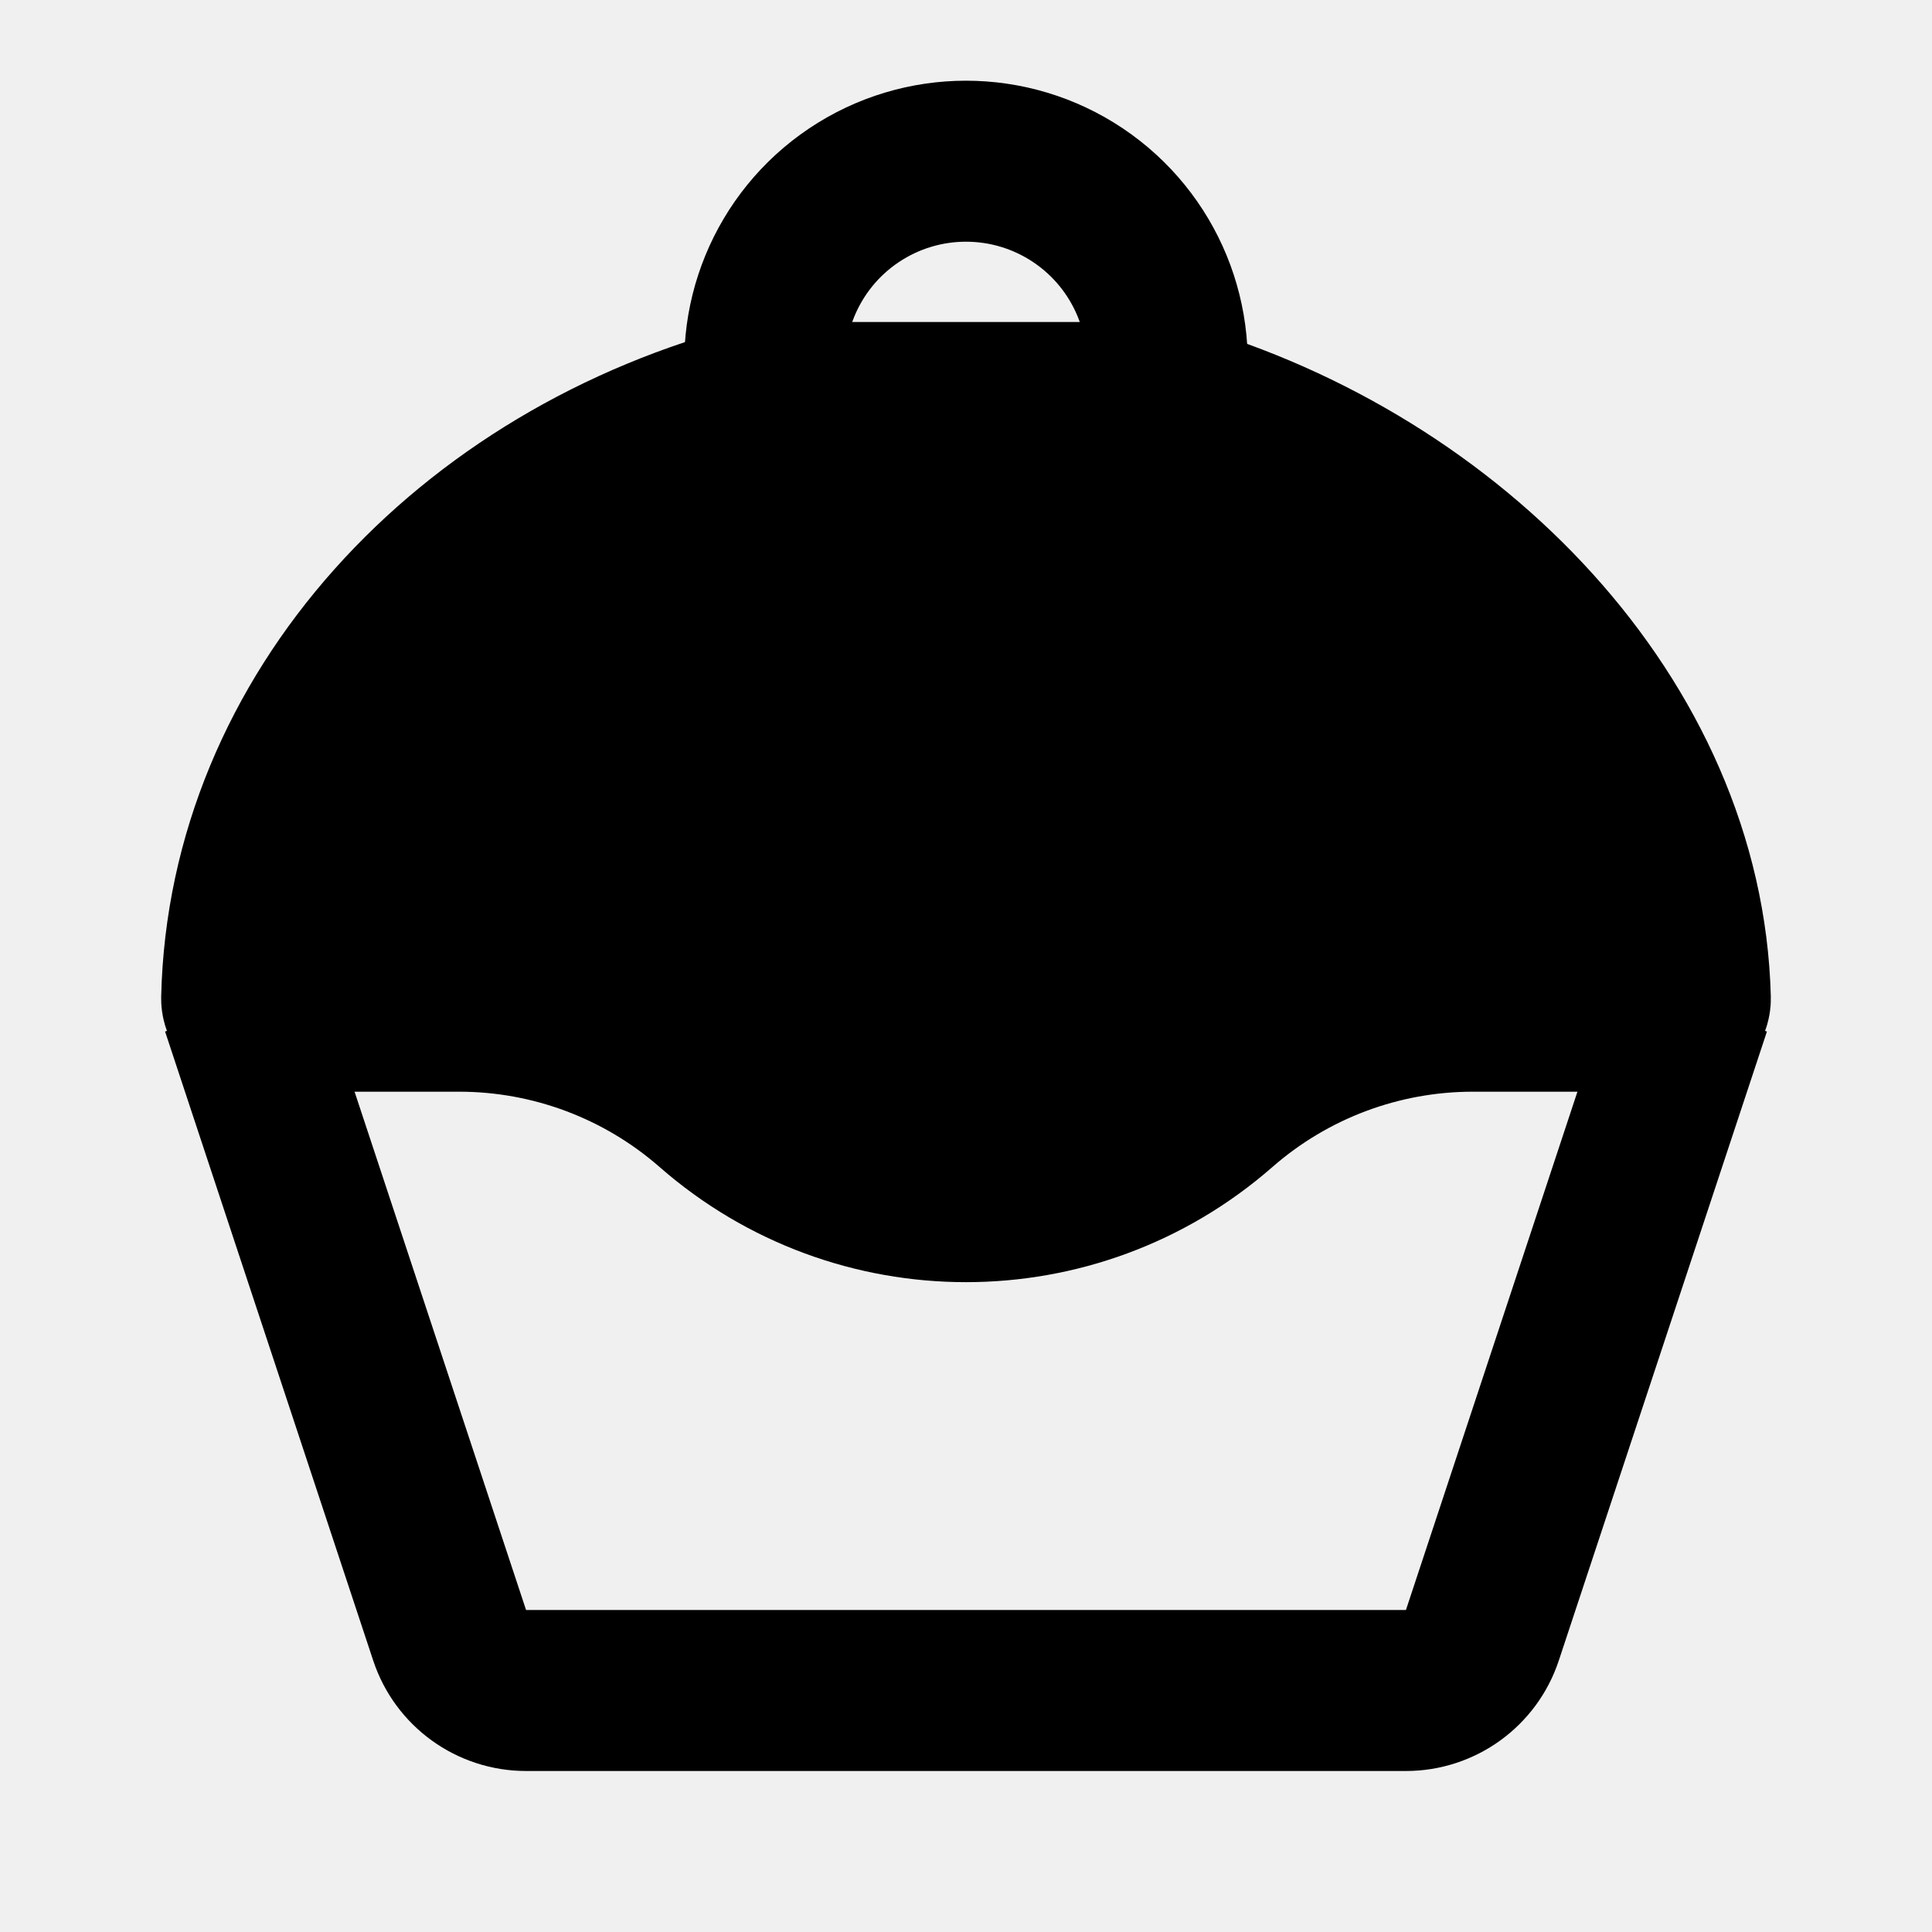
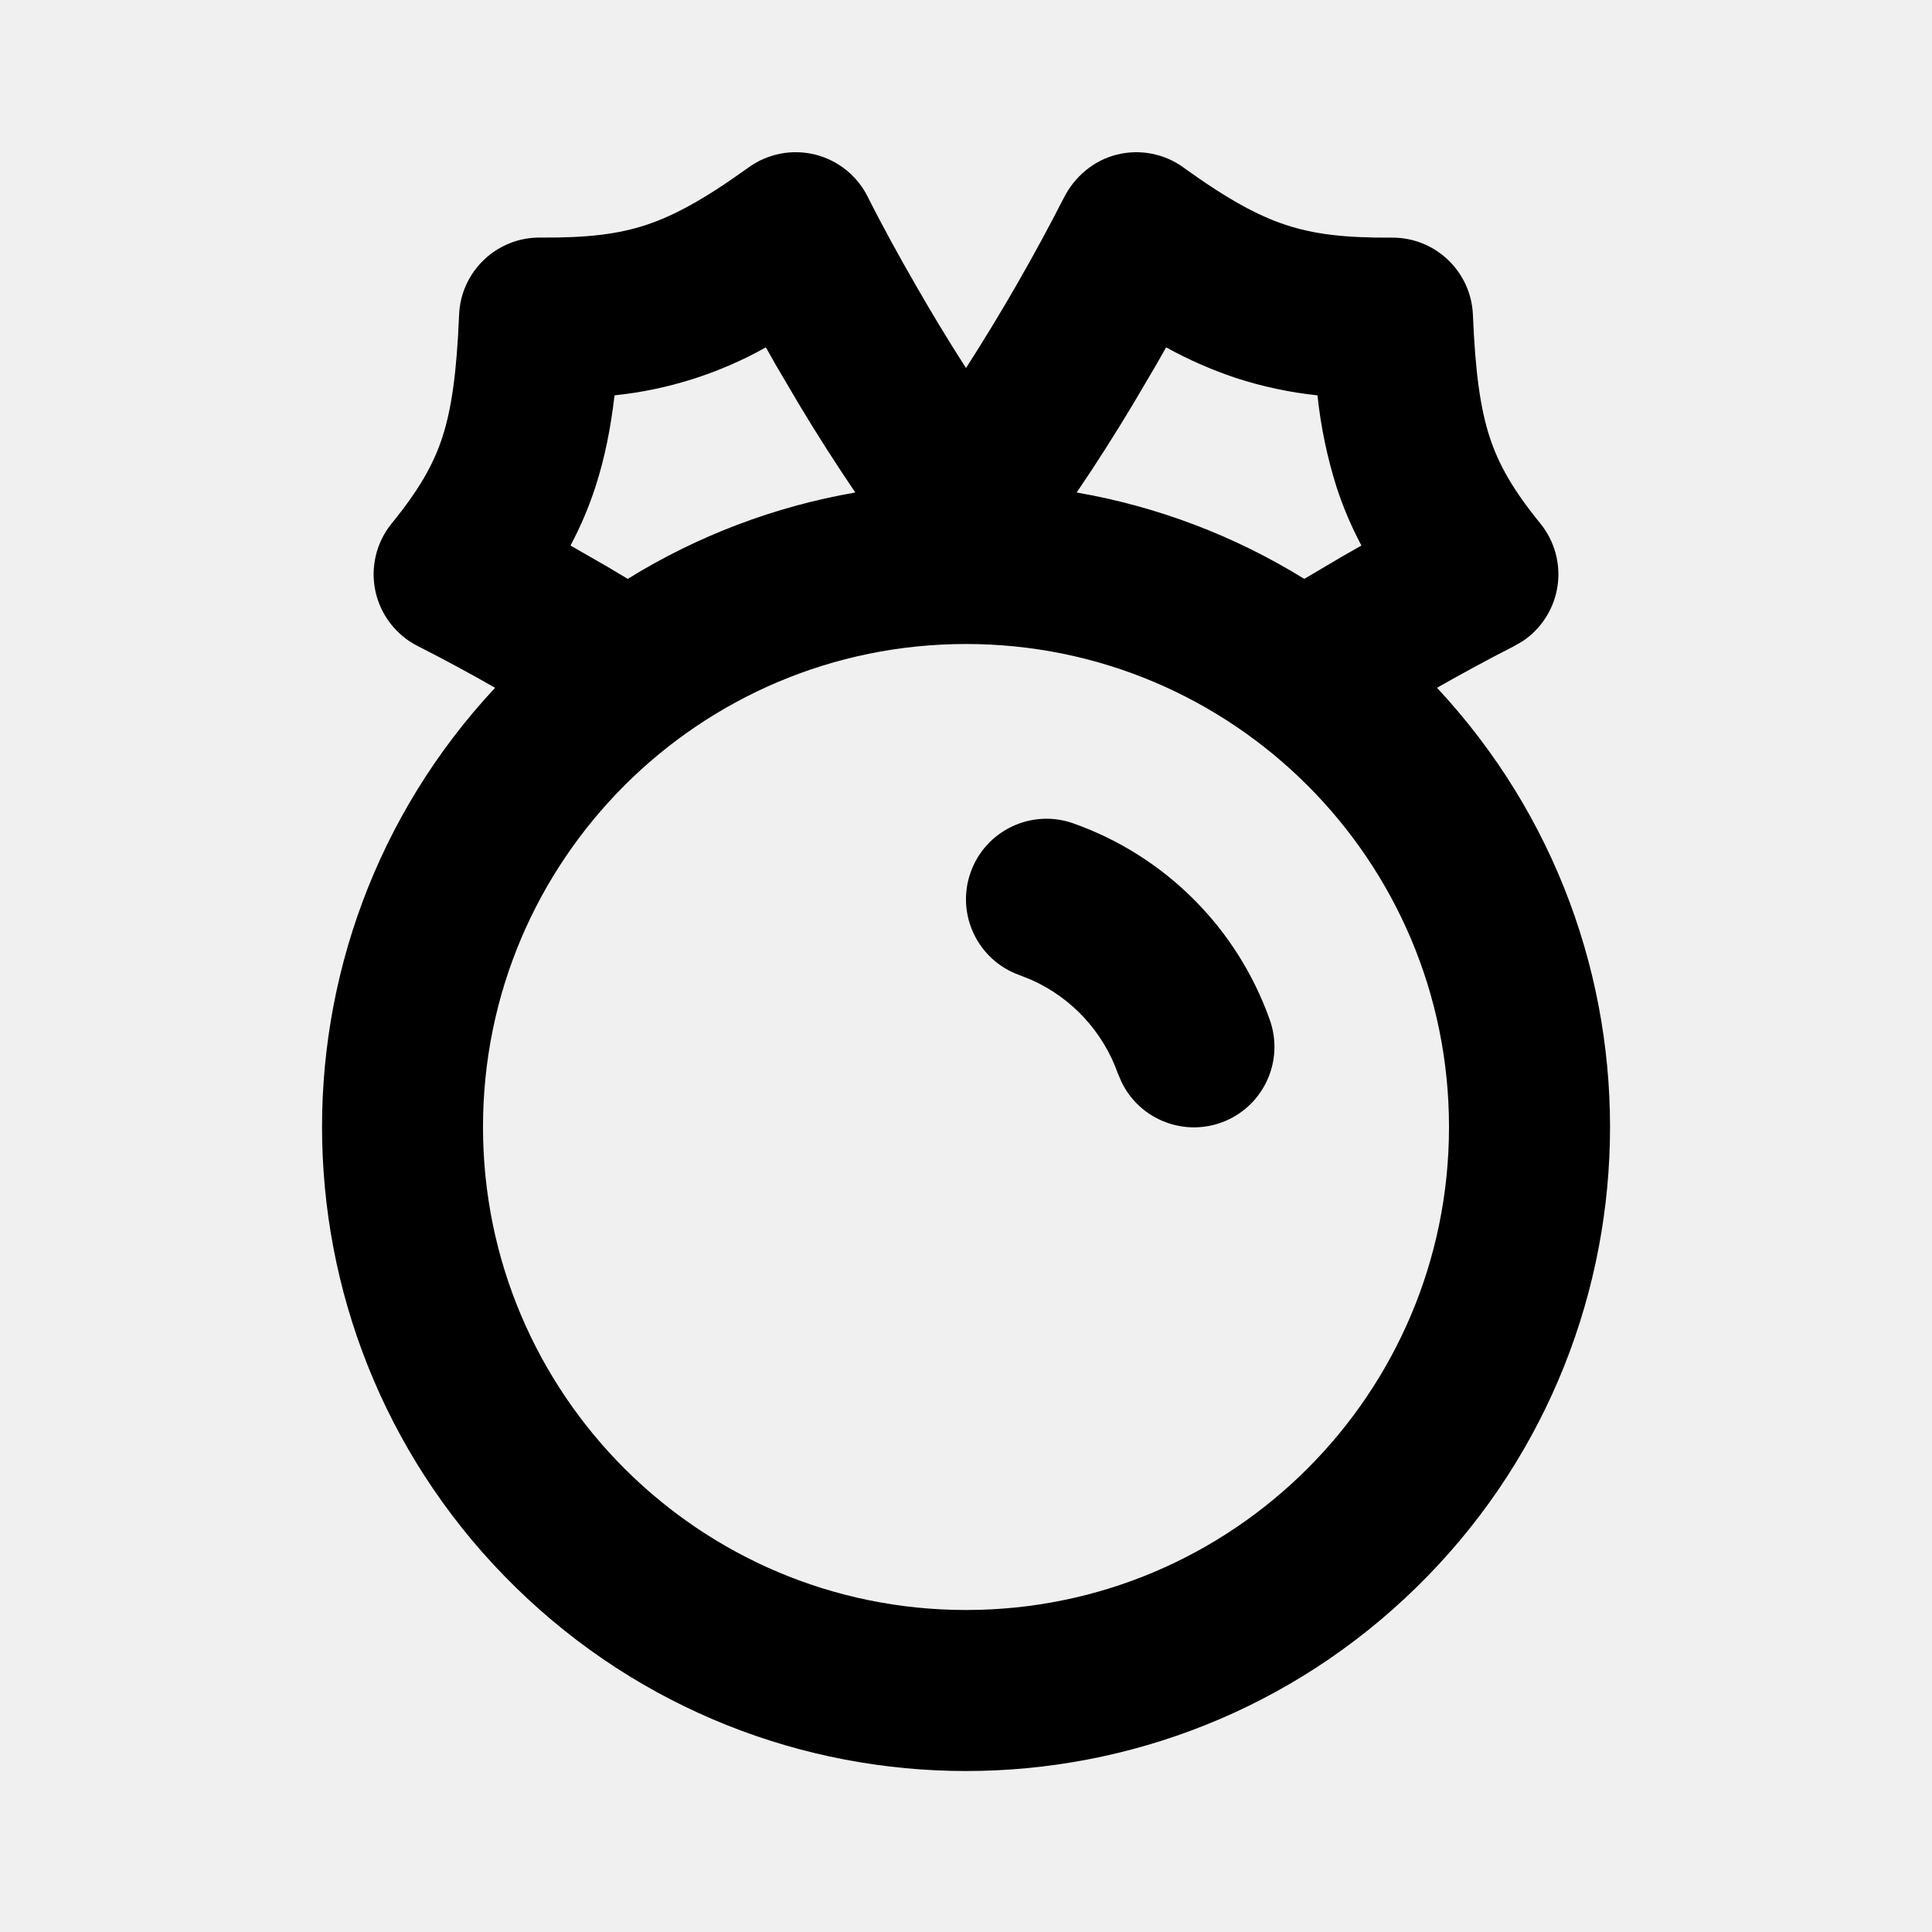
- <svg xmlns="http://www.w3.org/2000/svg" width="32" height="32" viewBox="0 0 48 48">
-   <mask id="ipSCakeFour0">
-     <g fill="none" stroke="#fff" stroke-width="4">
-       <path d="m6 25l5.171 15.628A2 2 0 0 0 13.07 42h21.86a2 2 0 0 0 1.899-1.372L42 25" />
-       <path fill="#fff" stroke-linecap="round" stroke-linejoin="round" d="M11.407 25.123h-5.09a.312.312 0 0 1-.313-.318C6.164 17.782 11.634 11.885 19 10h10c7.077 2.036 12.823 7.958 12.996 14.806a.31.31 0 0 1-.313.317h-5.09a9.56 9.56 0 0 0-6.297 2.366a9.56 9.56 0 0 1-12.592 0a9.56 9.56 0 0 0-6.297-2.366Z" />
-       <path stroke-linecap="round" stroke-linejoin="round" d="M19.1 10a5 5 0 1 1 9.8 0" />
-     </g>
-   </mask>
-   <path fill="currentColor" d="M0 0h48v48H0z" mask="url(#ipSCakeFour0)" />
+ <svg xmlns="http://www.w3.org/2000/svg" width="32" height="32" viewBox="0 0 24 24">
+   <g fill="none">
+     <path d="M24 0v24H0V0h24ZM12.594 23.258l-.012.002l-.071.035l-.02.004l-.014-.004l-.071-.036c-.01-.003-.019 0-.024.006l-.004.01l-.017.428l.005.02l.01.013l.104.074l.015.004l.012-.004l.104-.074l.012-.016l.004-.017l-.017-.427c-.002-.01-.009-.017-.016-.018Zm.264-.113l-.014.002l-.184.093l-.01.01l-.003.011l.018.43l.005.012l.008.008l.201.092c.012.004.023 0 .029-.008l.004-.014l-.034-.614c-.003-.012-.01-.02-.02-.022Zm-.715.002a.023.023 0 0 0-.027.006l-.006.014l-.034.614c0 .012.007.02.017.024l.015-.002l.201-.093l.01-.008l.003-.011l.018-.43l-.003-.012l-.01-.01l-.184-.092Z" />
+     <path fill="currentColor" d="M14.7 2.08c.552.397.926.6 1.273.714c.342.113.722.162 1.317.158a1 1 0 0 1 1.007.959c.03.718.092 1.161.208 1.518c.11.337.286.652.629 1.073a1 1 0 0 1-.216 1.461l-.114.066c-.322.163-.639.337-.953.515a8 8 0 1 1-11.701 0a21.562 21.562 0 0 0-.956-.516a1 1 0 0 1-.328-1.526c.343-.421.52-.736.63-1.073c.115-.357.177-.8.207-1.518a1 1 0 0 1 1.007-.96c.595.005.975-.044 1.317-.157c.347-.115.721-.317 1.272-.714a1 1 0 0 1 1.48.364c.188.375.392.743.602 1.108c.18.314.39.664.619 1.02a24.927 24.927 0 0 0 1.213-2.11c.134-.267.372-.47.664-.542a1 1 0 0 1 .824.16ZM12 8a6 6 0 1 0 0 12a6 6 0 0 0 0-12Zm.057 2.838a1 1 0 0 1 1.276-.61a4.008 4.008 0 0 1 2.44 2.439a1 1 0 0 1-1.841.774l-.046-.108a2.01 2.01 0 0 0-1.067-1.158l-.152-.061a1 1 0 0 1-.61-1.276ZM9.514 4.315a4.87 4.87 0 0 1-1.88.596c-.047.402-.12.776-.237 1.136a4.54 4.54 0 0 1-.31.73l.462.265l.249.149a7.95 7.95 0 0 1 2.827-1.073a23.34 23.34 0 0 1-.694-1.086l-.29-.492a29.887 29.887 0 0 1-.127-.225Zm4.972 0l-.128.225l-.29.492c-.206.343-.44.714-.693 1.086a7.95 7.95 0 0 1 2.827 1.073l.487-.287l.223-.127a4.547 4.547 0 0 1-.31-.73a5.814 5.814 0 0 1-.236-1.136a4.919 4.919 0 0 1-1.02-.218a5.168 5.168 0 0 1-.86-.378Z" />
+   </g>
</svg>
